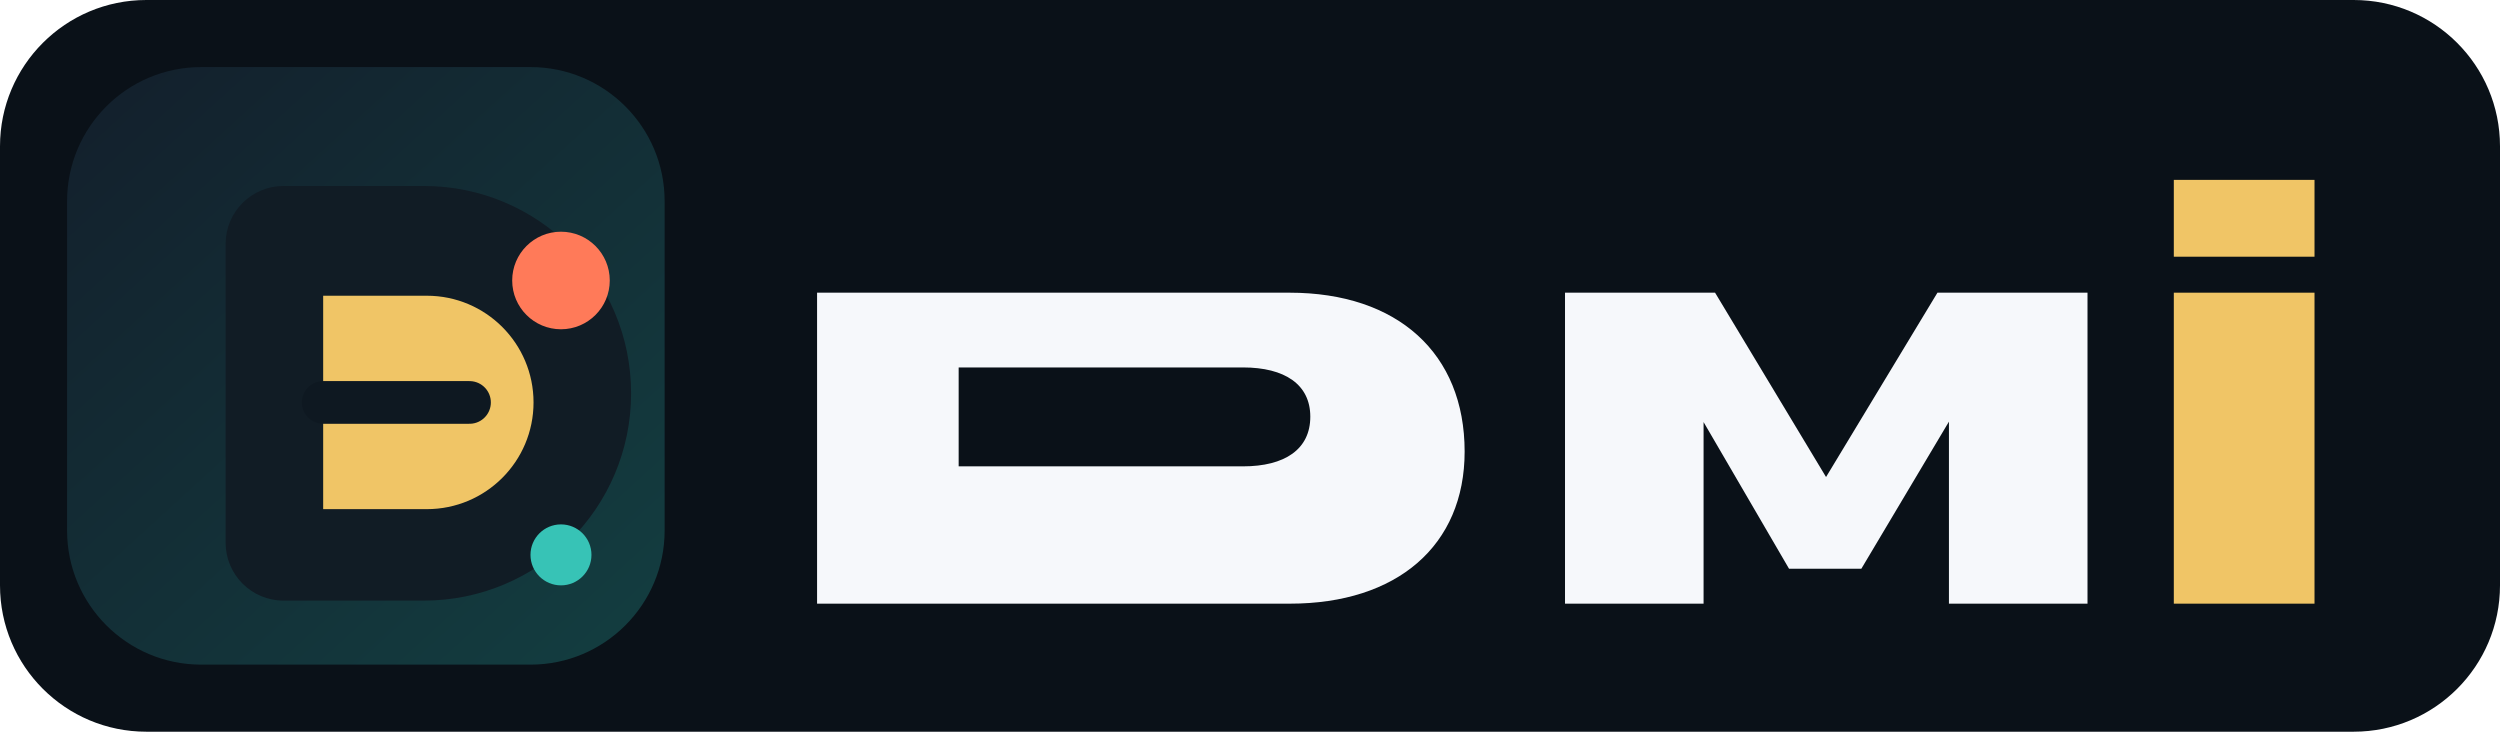
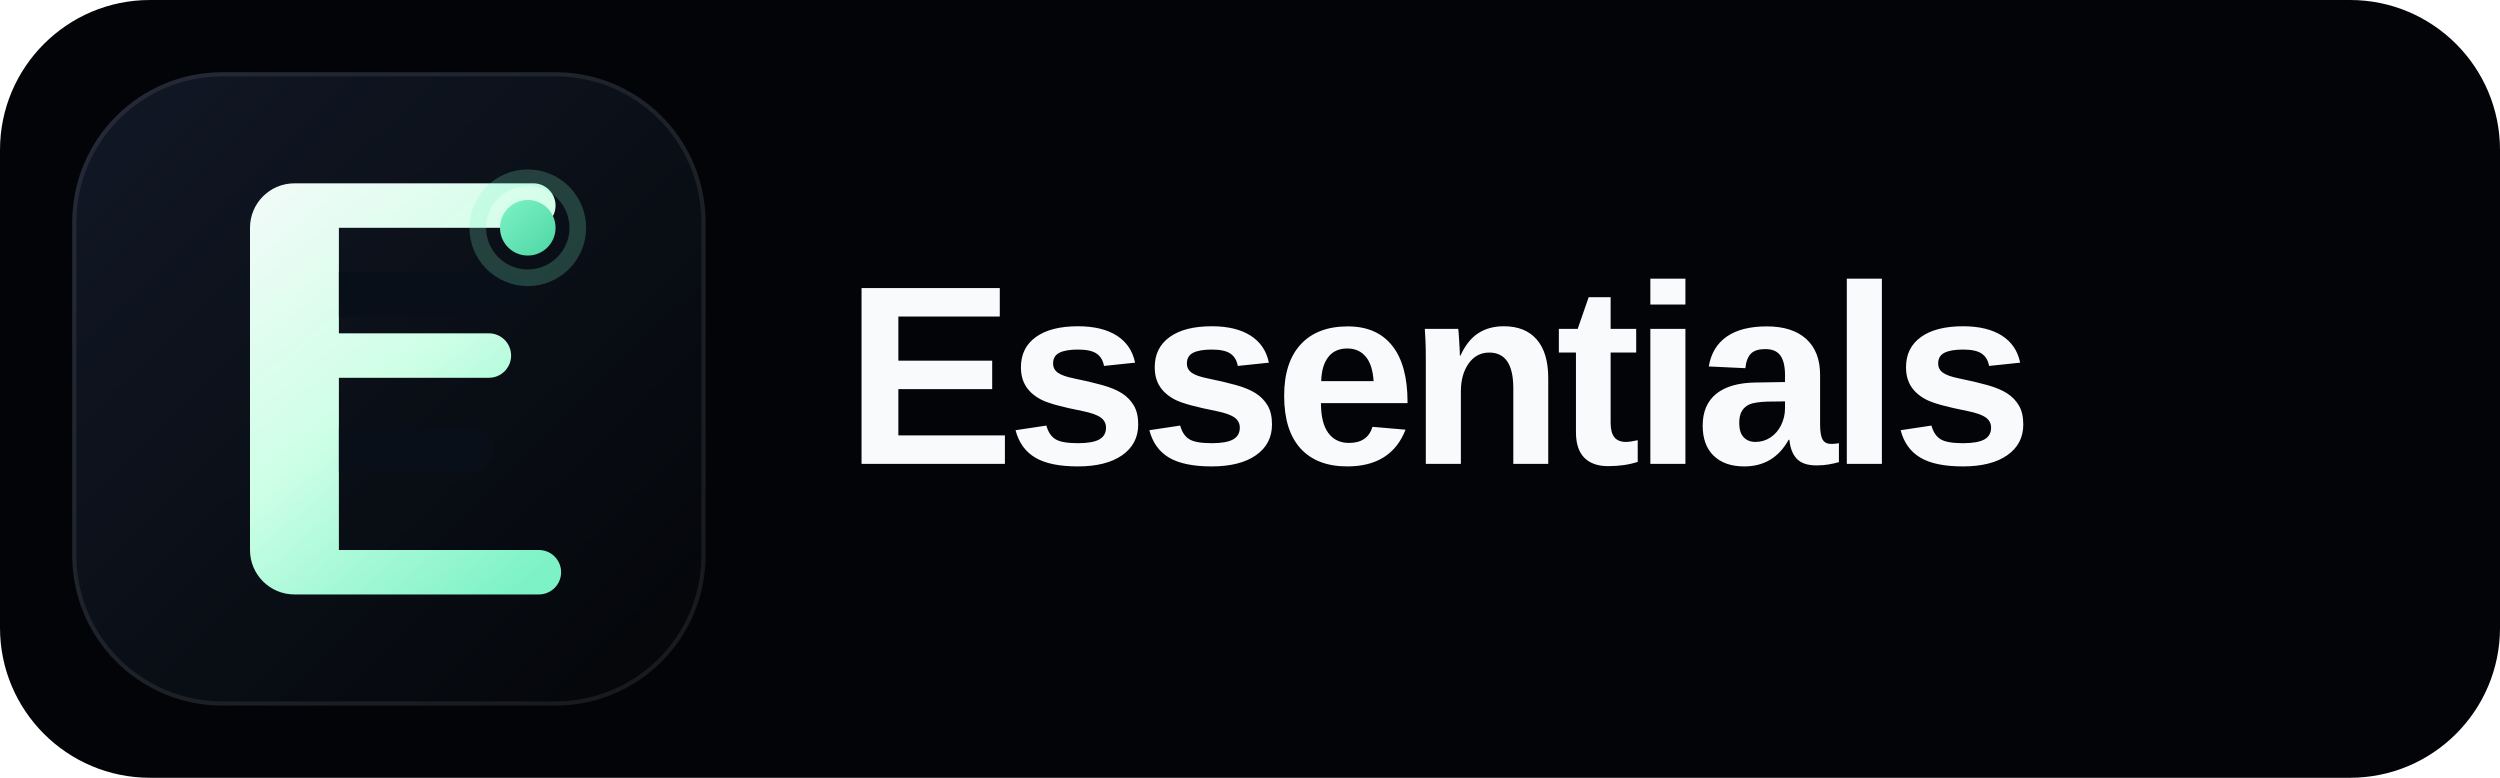
- <svg xmlns="http://www.w3.org/2000/svg" width="820" height="240" viewBox="0 0 820 240" fill="none">
-   <rect width="820" height="240" rx="48" fill="#0A1118" />
-   <rect x="22" y="22" width="196" height="196" rx="44" fill="url(#panel)" />
-   <path d="M74 80C74 69.507 82.507 61 93 61H139C176.555 61 207 91.445 207 129C207 166.555 176.555 197 139 197H93C82.507 197 74 188.493 74 178V80Z" fill="#111C25" />
-   <path d="M106 97H140C159.33 97 175 112.67 175 132C175 151.33 159.33 167 140 167H106V97Z" fill="#F0C566" />
-   <path d="M106 132H154" stroke="#0E1821" stroke-width="14" stroke-linecap="round" />
-   <circle cx="184" cy="92" r="16" fill="#FF7A59" />
-   <circle cx="184" cy="182" r="10" fill="#37C3B6" />
-   <path d="M268 96H422.96C458.474 96 480.4 115.934 480.4 148.106C480.4 178.994 458.193 198 423.1 198H314.44V152.964H407.7C421.42 152.964 429.78 147.366 429.78 136.672C429.78 126.118 421.42 120.52 407.7 120.52H314.44V198H268V96Z" fill="#F6F8FB" />
-   <path d="M513.322 198V96H562.542L598.942 156.462L635.482 96H684.702V198H639.252V138.296L610.522 186.542H586.802L558.772 138.436V198H513.322Z" fill="#F6F8FB" />
-   <path d="M713.01 96H759.16V198H713.01V96ZM713.01 59H759.16V84.2H713.01V59Z" fill="#F0C566" />
+ <svg xmlns="http://www.w3.org/2000/svg" width="900" height="280" viewBox="0 0 900 280" fill="none">
  <defs>
-     <linearGradient id="panel" x1="40" y1="32" x2="206" y2="214" gradientUnits="userSpaceOnUse">
-       <stop stop-color="#13212D" />
-       <stop offset="1" stop-color="#133D40" />
+     <linearGradient id="lockupBg" x1="26" y1="22" x2="230" y2="230" gradientUnits="userSpaceOnUse">
+       <stop stop-color="#121826" />
+       <stop offset="0.58" stop-color="#0A0F17" />
+       <stop offset="1" stop-color="#05070B" />
+     </linearGradient>
+     <linearGradient id="lockupAccent" x1="76" y1="62" x2="196" y2="206" gradientUnits="userSpaceOnUse">
+       <stop stop-color="#F8FAFC" />
+       <stop offset="0.52" stop-color="#CFFFE7" />
+       <stop offset="1" stop-color="#7CF2C6" />
+     </linearGradient>
+     <linearGradient id="lockupGlow" x1="176" y1="76" x2="208" y2="110" gradientUnits="userSpaceOnUse">
+       <stop stop-color="#7CF2C6" />
+       <stop offset="1" stop-color="#30C48D" />
    </linearGradient>
  </defs>
+   <rect width="900" height="280" rx="54" fill="#020407" />
+   <rect x="26" y="26" width="228" height="228" rx="54" fill="url(#lockupBg)" />
+   <rect x="26.75" y="26.75" width="226.5" height="226.5" rx="53.25" stroke="rgba(255,255,255,0.08)" stroke-width="1.5" />
+   <path d="M90 82C90 73.163 97.163 66 106 66H192C196.418 66 200 69.582 200 74C200 78.418 196.418 82 192 82H122V120H176C180.418 120 184 123.582 184 128C184 132.418 180.418 136 176 136H122V198H194C198.418 198 202 201.582 202 206C202 210.418 198.418 214 194 214H106C97.163 214 90 206.837 90 198V82Z" fill="url(#lockupAccent)" />
+   <path d="M122 98H182C186.418 98 190 101.582 190 106C190 110.418 186.418 114 182 114H122V98Z" fill="#081019" fill-opacity="0.92" />
+   <path d="M122 154H170C174.418 154 178 157.582 178 162C178 166.418 174.418 170 170 170H122V154Z" fill="#081019" fill-opacity="0.92" />
+   <circle cx="190" cy="82" r="10" fill="url(#lockupGlow)" />
+   <circle cx="190" cy="82" r="18" stroke="#7CF2C6" stroke-opacity="0.22" stroke-width="6" />
+   <text x="304" y="167" fill="#F8FAFC" font-family="Segoe UI, Helvetica Neue, Arial, sans-serif" font-size="92" font-weight="700" letter-spacing="-3">Essentials</text>
</svg>
